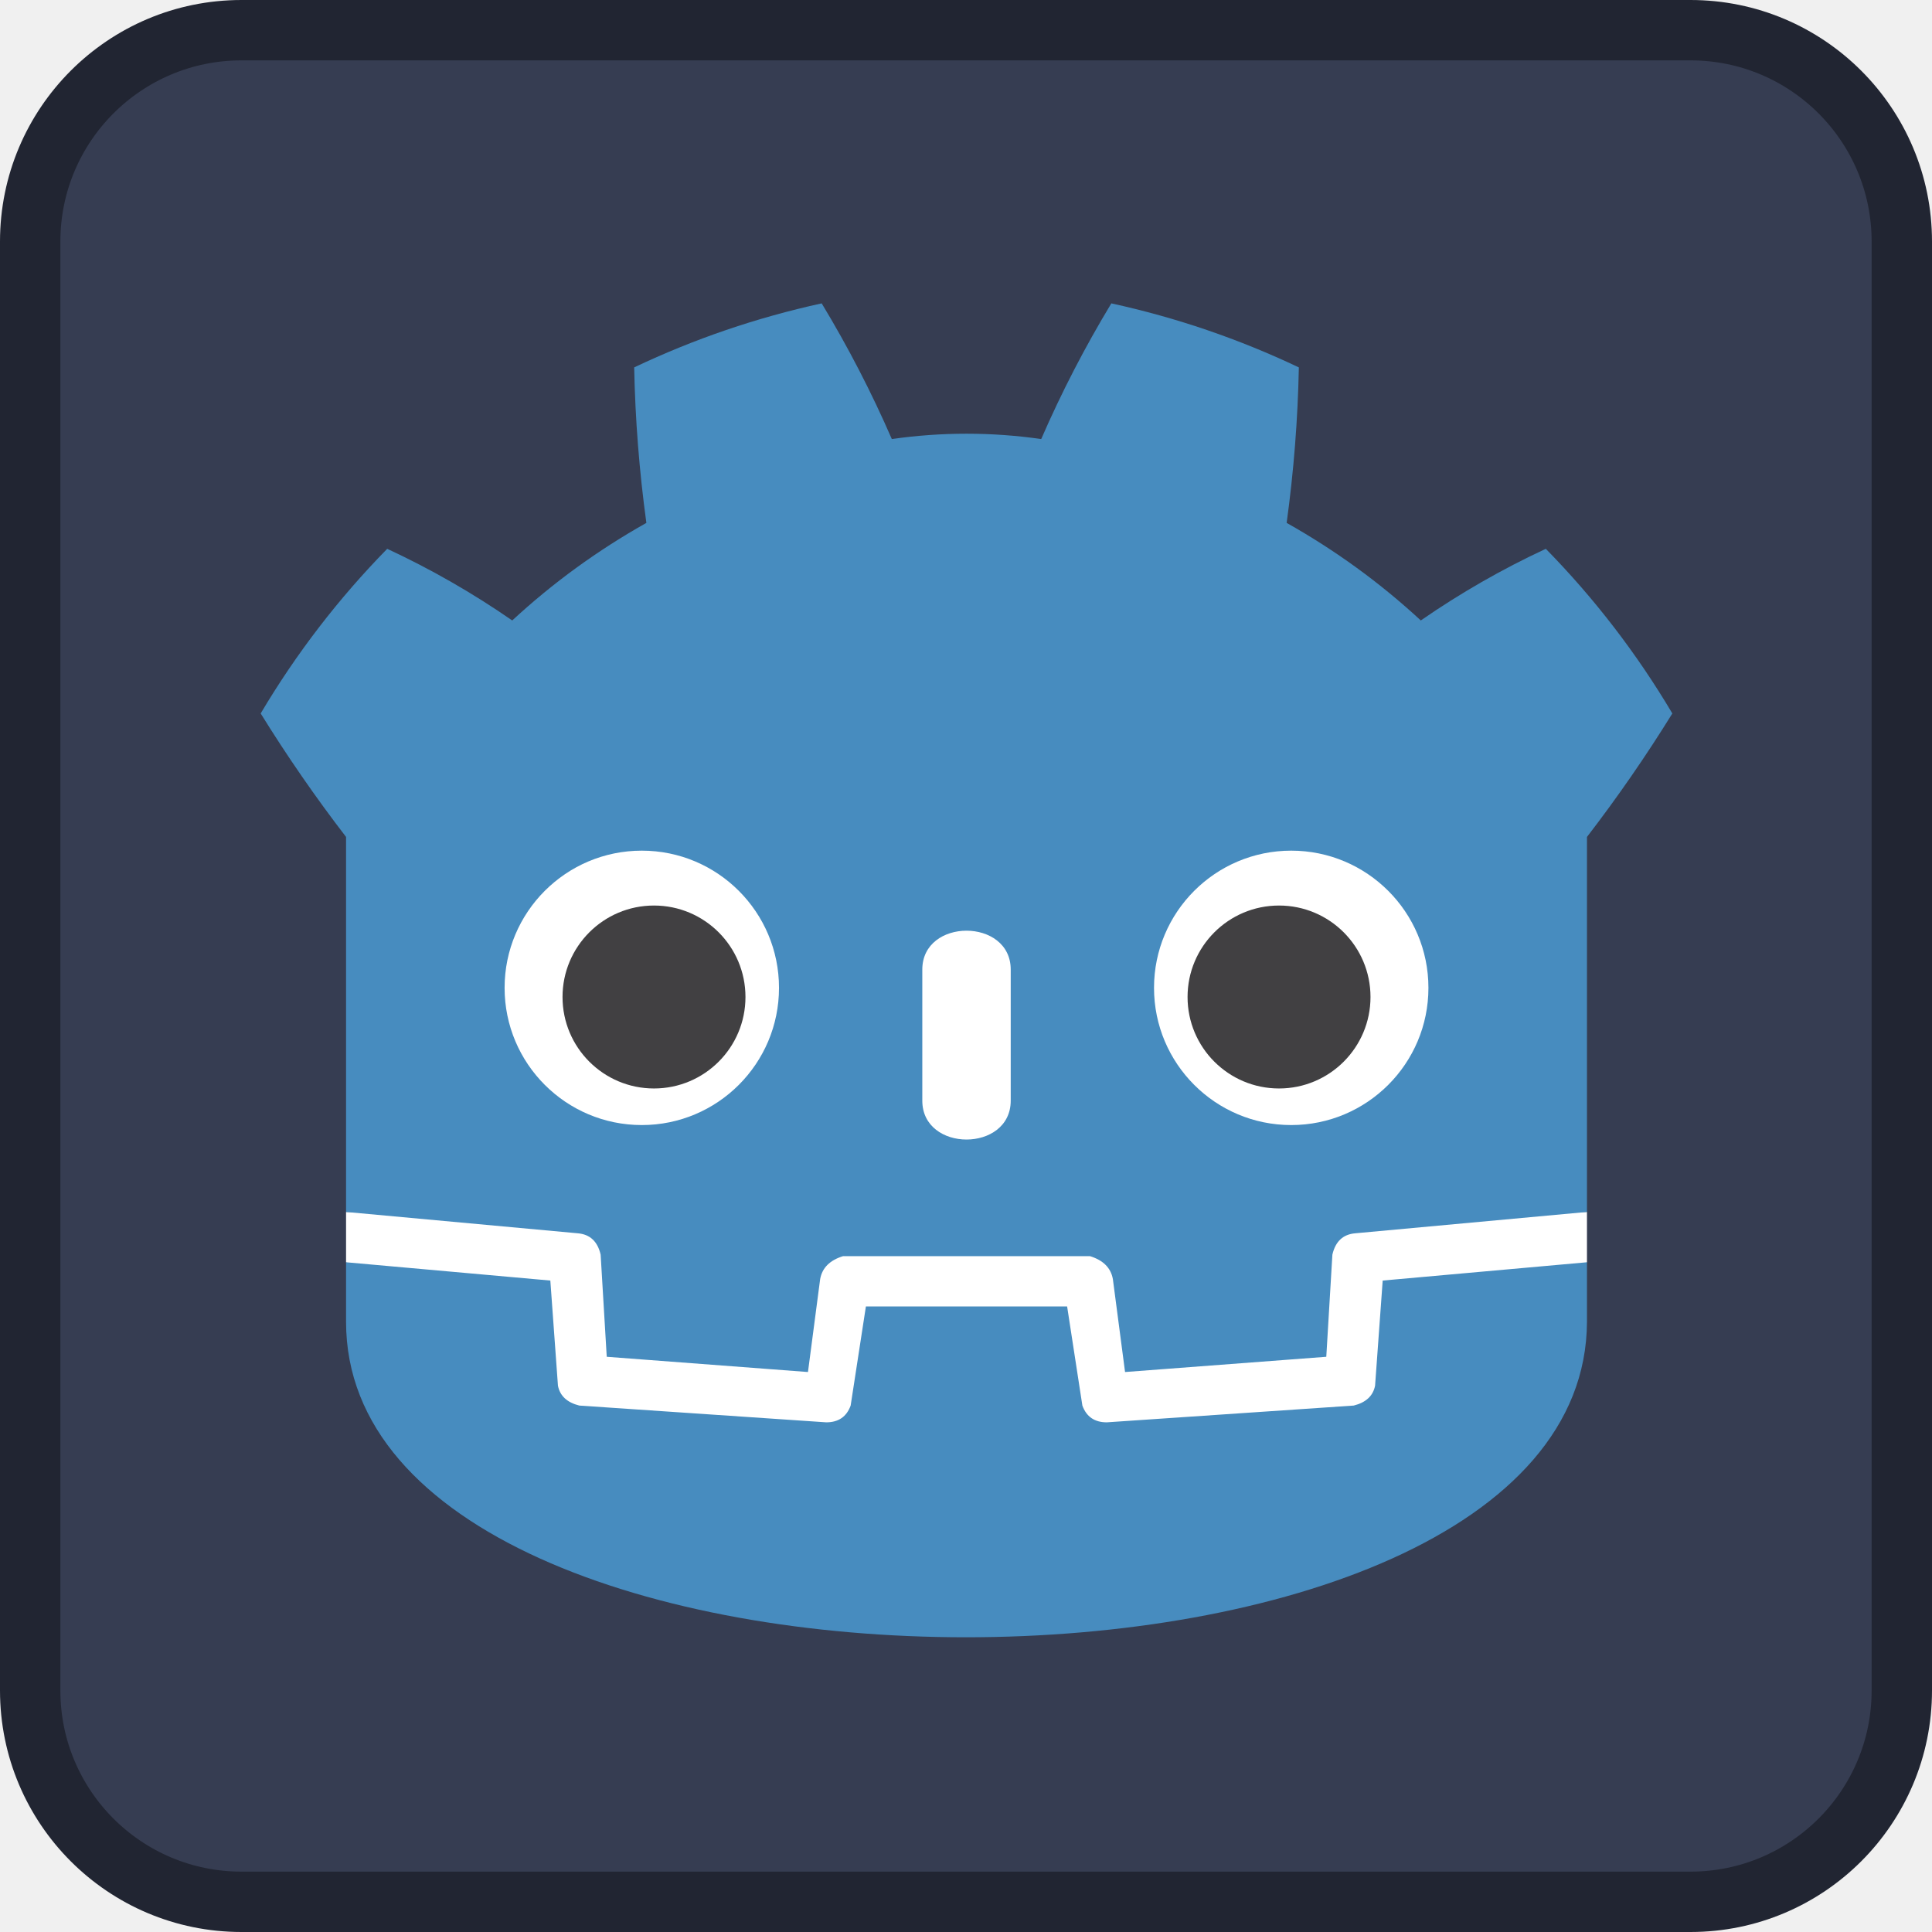
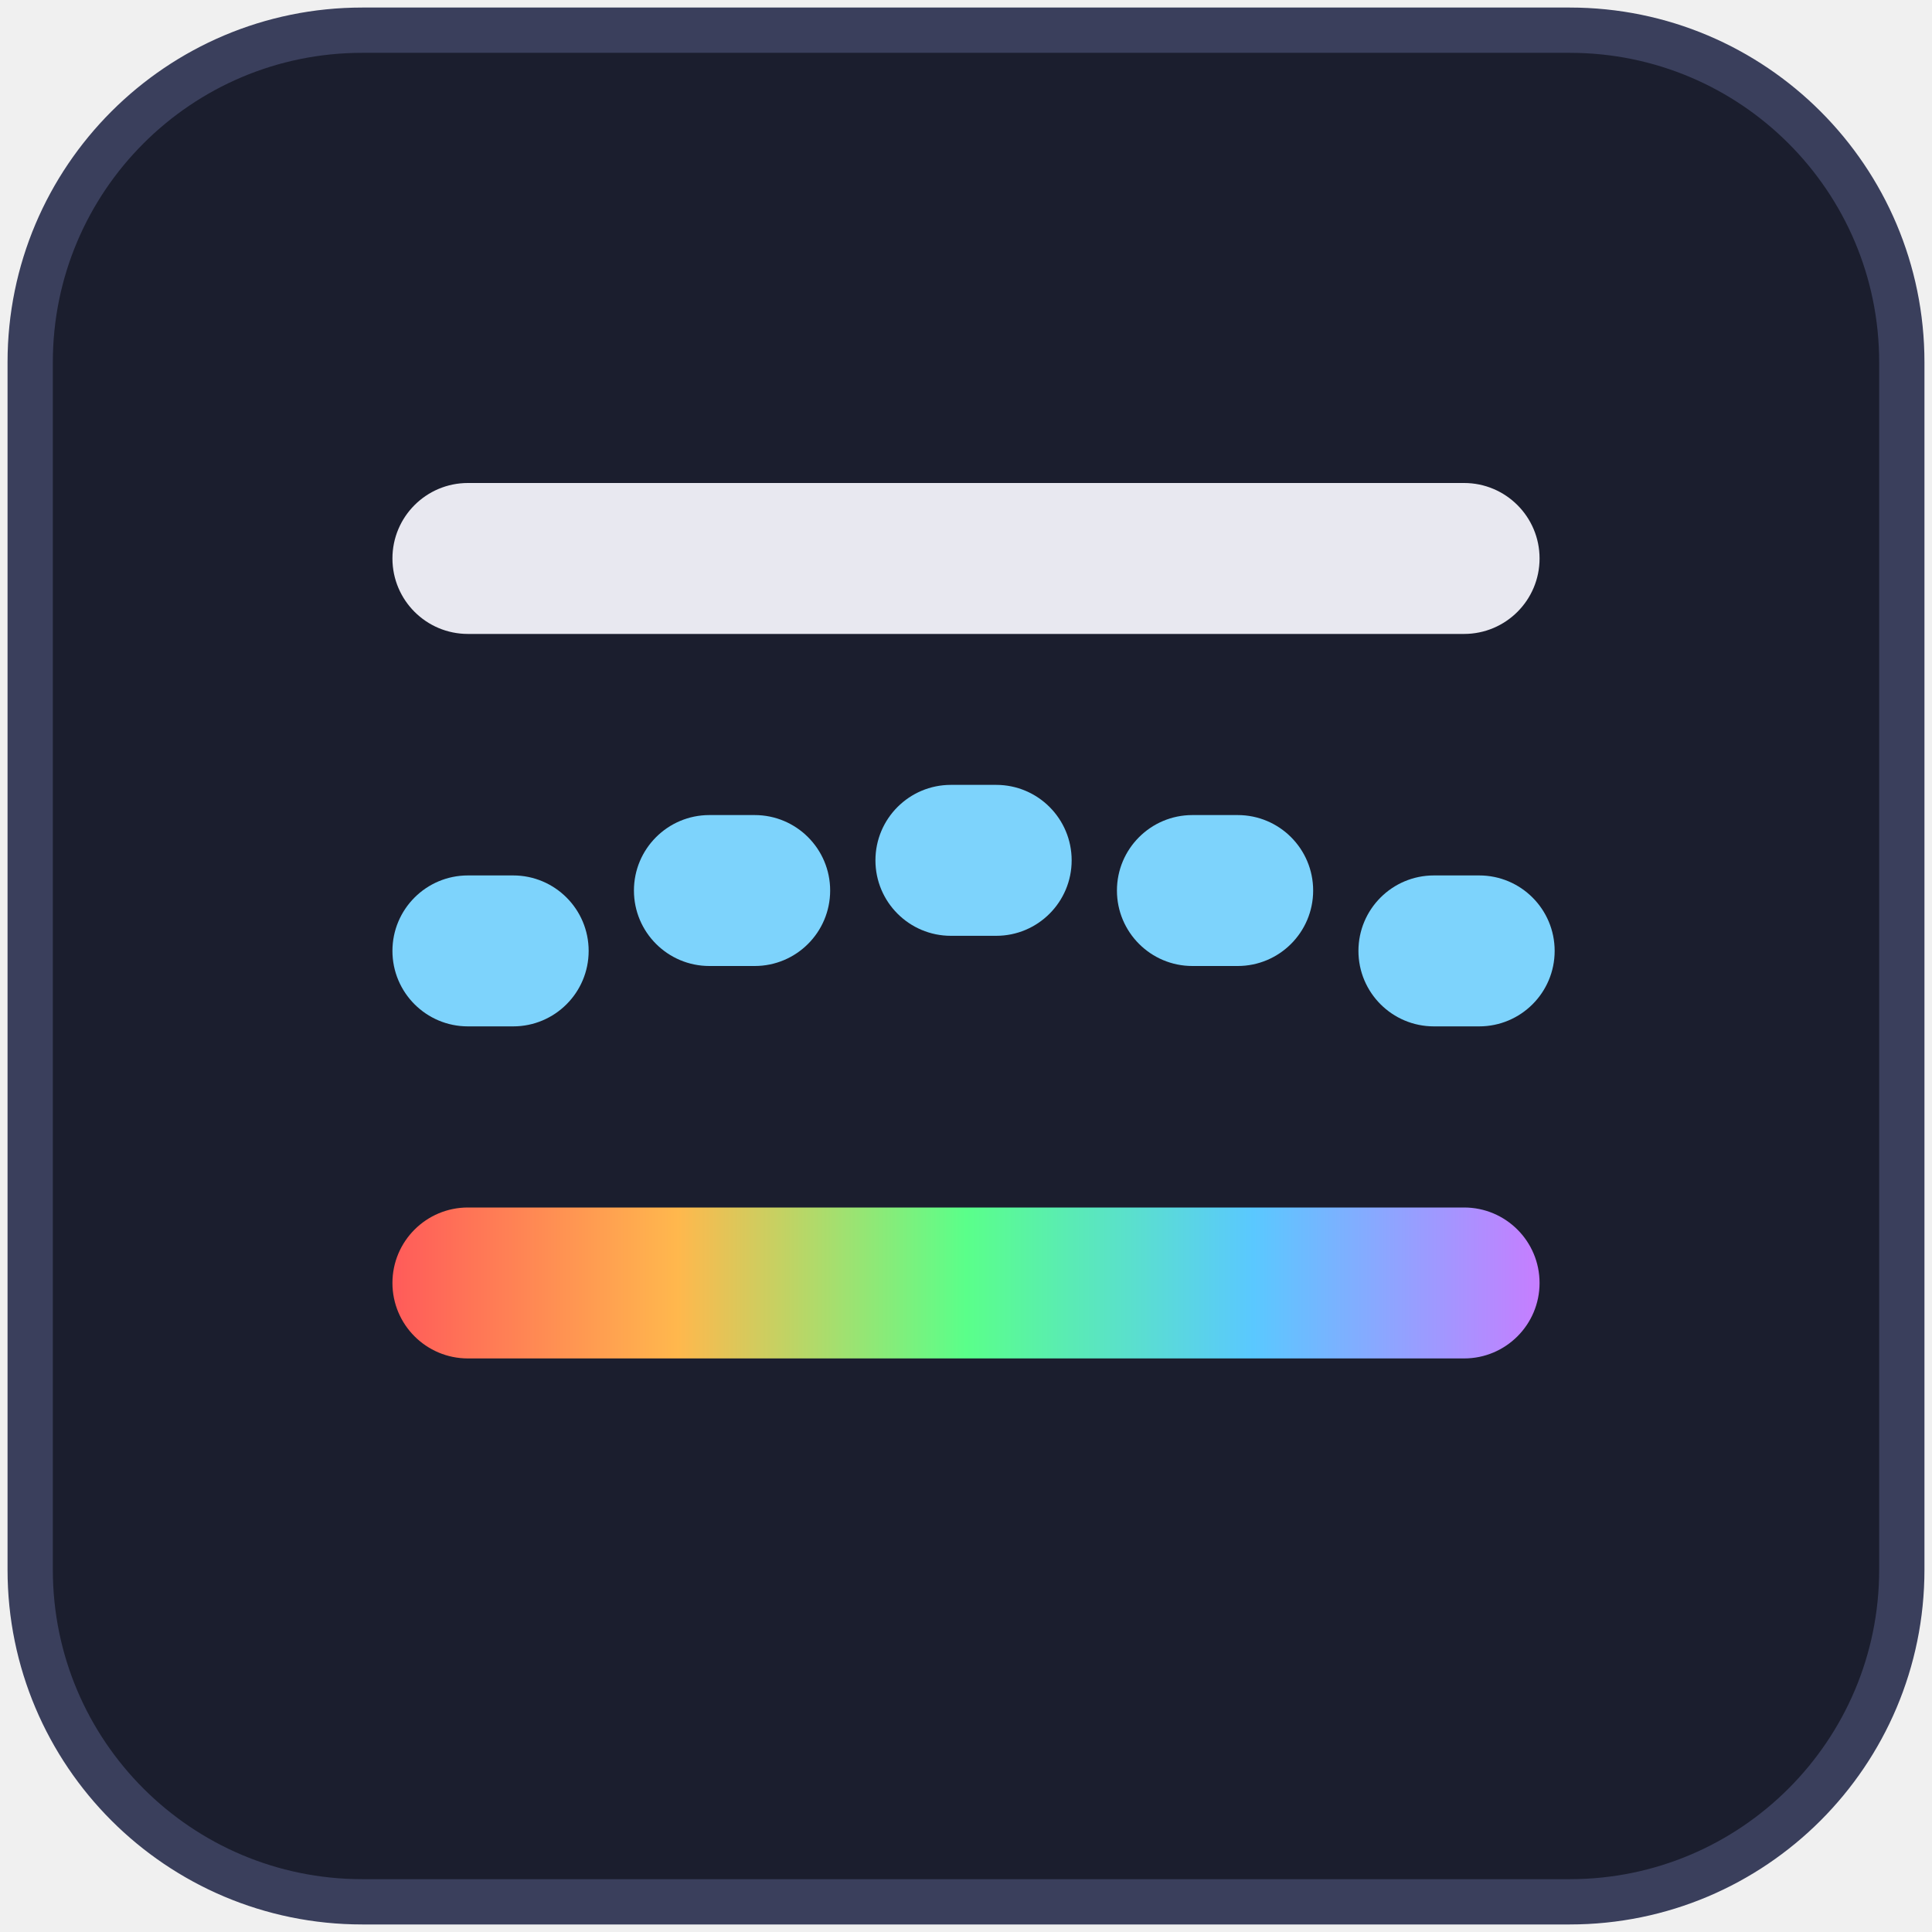
- <svg xmlns="http://www.w3.org/2000/svg" width="128" height="128">
-   <rect width="124" height="124" x="2" y="2" fill="#363d52" stroke="#212532" stroke-width="4" rx="14" />
-   <g fill="#fff" transform="translate(12.322 12.322)scale(.101)">
-     <path d="M105 673v33q407 354 814 0v-33z" />
-     <path fill="#478cbf" d="m105 673 152 14q12 1 15 14l4 67 132 10 8-61q2-11 15-15h162q13 4 15 15l8 61 132-10 4-67q3-13 15-14l152-14V427q30-39 56-81-35-59-83-108-43 20-82 47-40-37-88-64 7-51 8-102-59-28-123-42-26 43-46 89-49-7-98 0-20-46-46-89-64 14-123 42 1 51 8 102-48 27-88 64-39-27-82-47-48 49-83 108 26 42 56 81zm0 33v39c0 276 813 276 814 0v-39l-134 12-5 69q-2 10-14 13l-162 11q-12 0-16-11l-10-65H446l-10 65q-4 11-16 11l-162-11q-12-3-14-13l-5-69z" />
-     <path d="M483 600c0 34 58 34 58 0v-86c0-34-58-34-58 0z" />
-     <circle cx="725" cy="526" r="90" />
-     <circle cx="299" cy="526" r="90" />
-   </g>
-   <g fill="#414042" transform="translate(12.322 12.322)scale(.101)">
-     <circle cx="307" cy="532" r="60" />
-     <circle cx="717" cy="532" r="60" />
-   </g>
+ <svg xmlns="http://www.w3.org/2000/svg" width="128" height="128" viewBox="0 0 128 128">
+   <defs>
+     <linearGradient id="rb" x1="0" y1="0" x2="1" y2="0">
+       <stop offset="0" stop-color="#ff5a5a" />
+       <stop offset="0.25" stop-color="#ffb84d" />
+       <stop offset="0.5" stop-color="#5aff8a" />
+       <stop offset="0.75" stop-color="#5ac8ff" />
+       <stop offset="1" stop-color="#c77dff" />
+     </linearGradient>
+   </defs>
+   <rect width="124" height="124" x="2" y="2" rx="22" fill="#1b1e2e" stroke="#3a3f5c" stroke-width="3" />
+   <rect x="26" y="32" width="76" height="10" rx="5" fill="#e8e8f0" />
+   <rect x="26" y="58" width="13" height="10" rx="5" fill="#7dd3fc" />
+   <rect x="42" y="54" width="13" height="10" rx="5" fill="#7dd3fc" />
+   <rect x="58" y="52" width="13" height="10" rx="5" fill="#7dd3fc" />
+   <rect x="74" y="54" width="13" height="10" rx="5" fill="#7dd3fc" />
+   <rect x="90" y="58" width="13" height="10" rx="5" fill="#7dd3fc" />
+   <rect x="26" y="80" width="76" height="10" rx="5" fill="url(#rb)" />
</svg>
